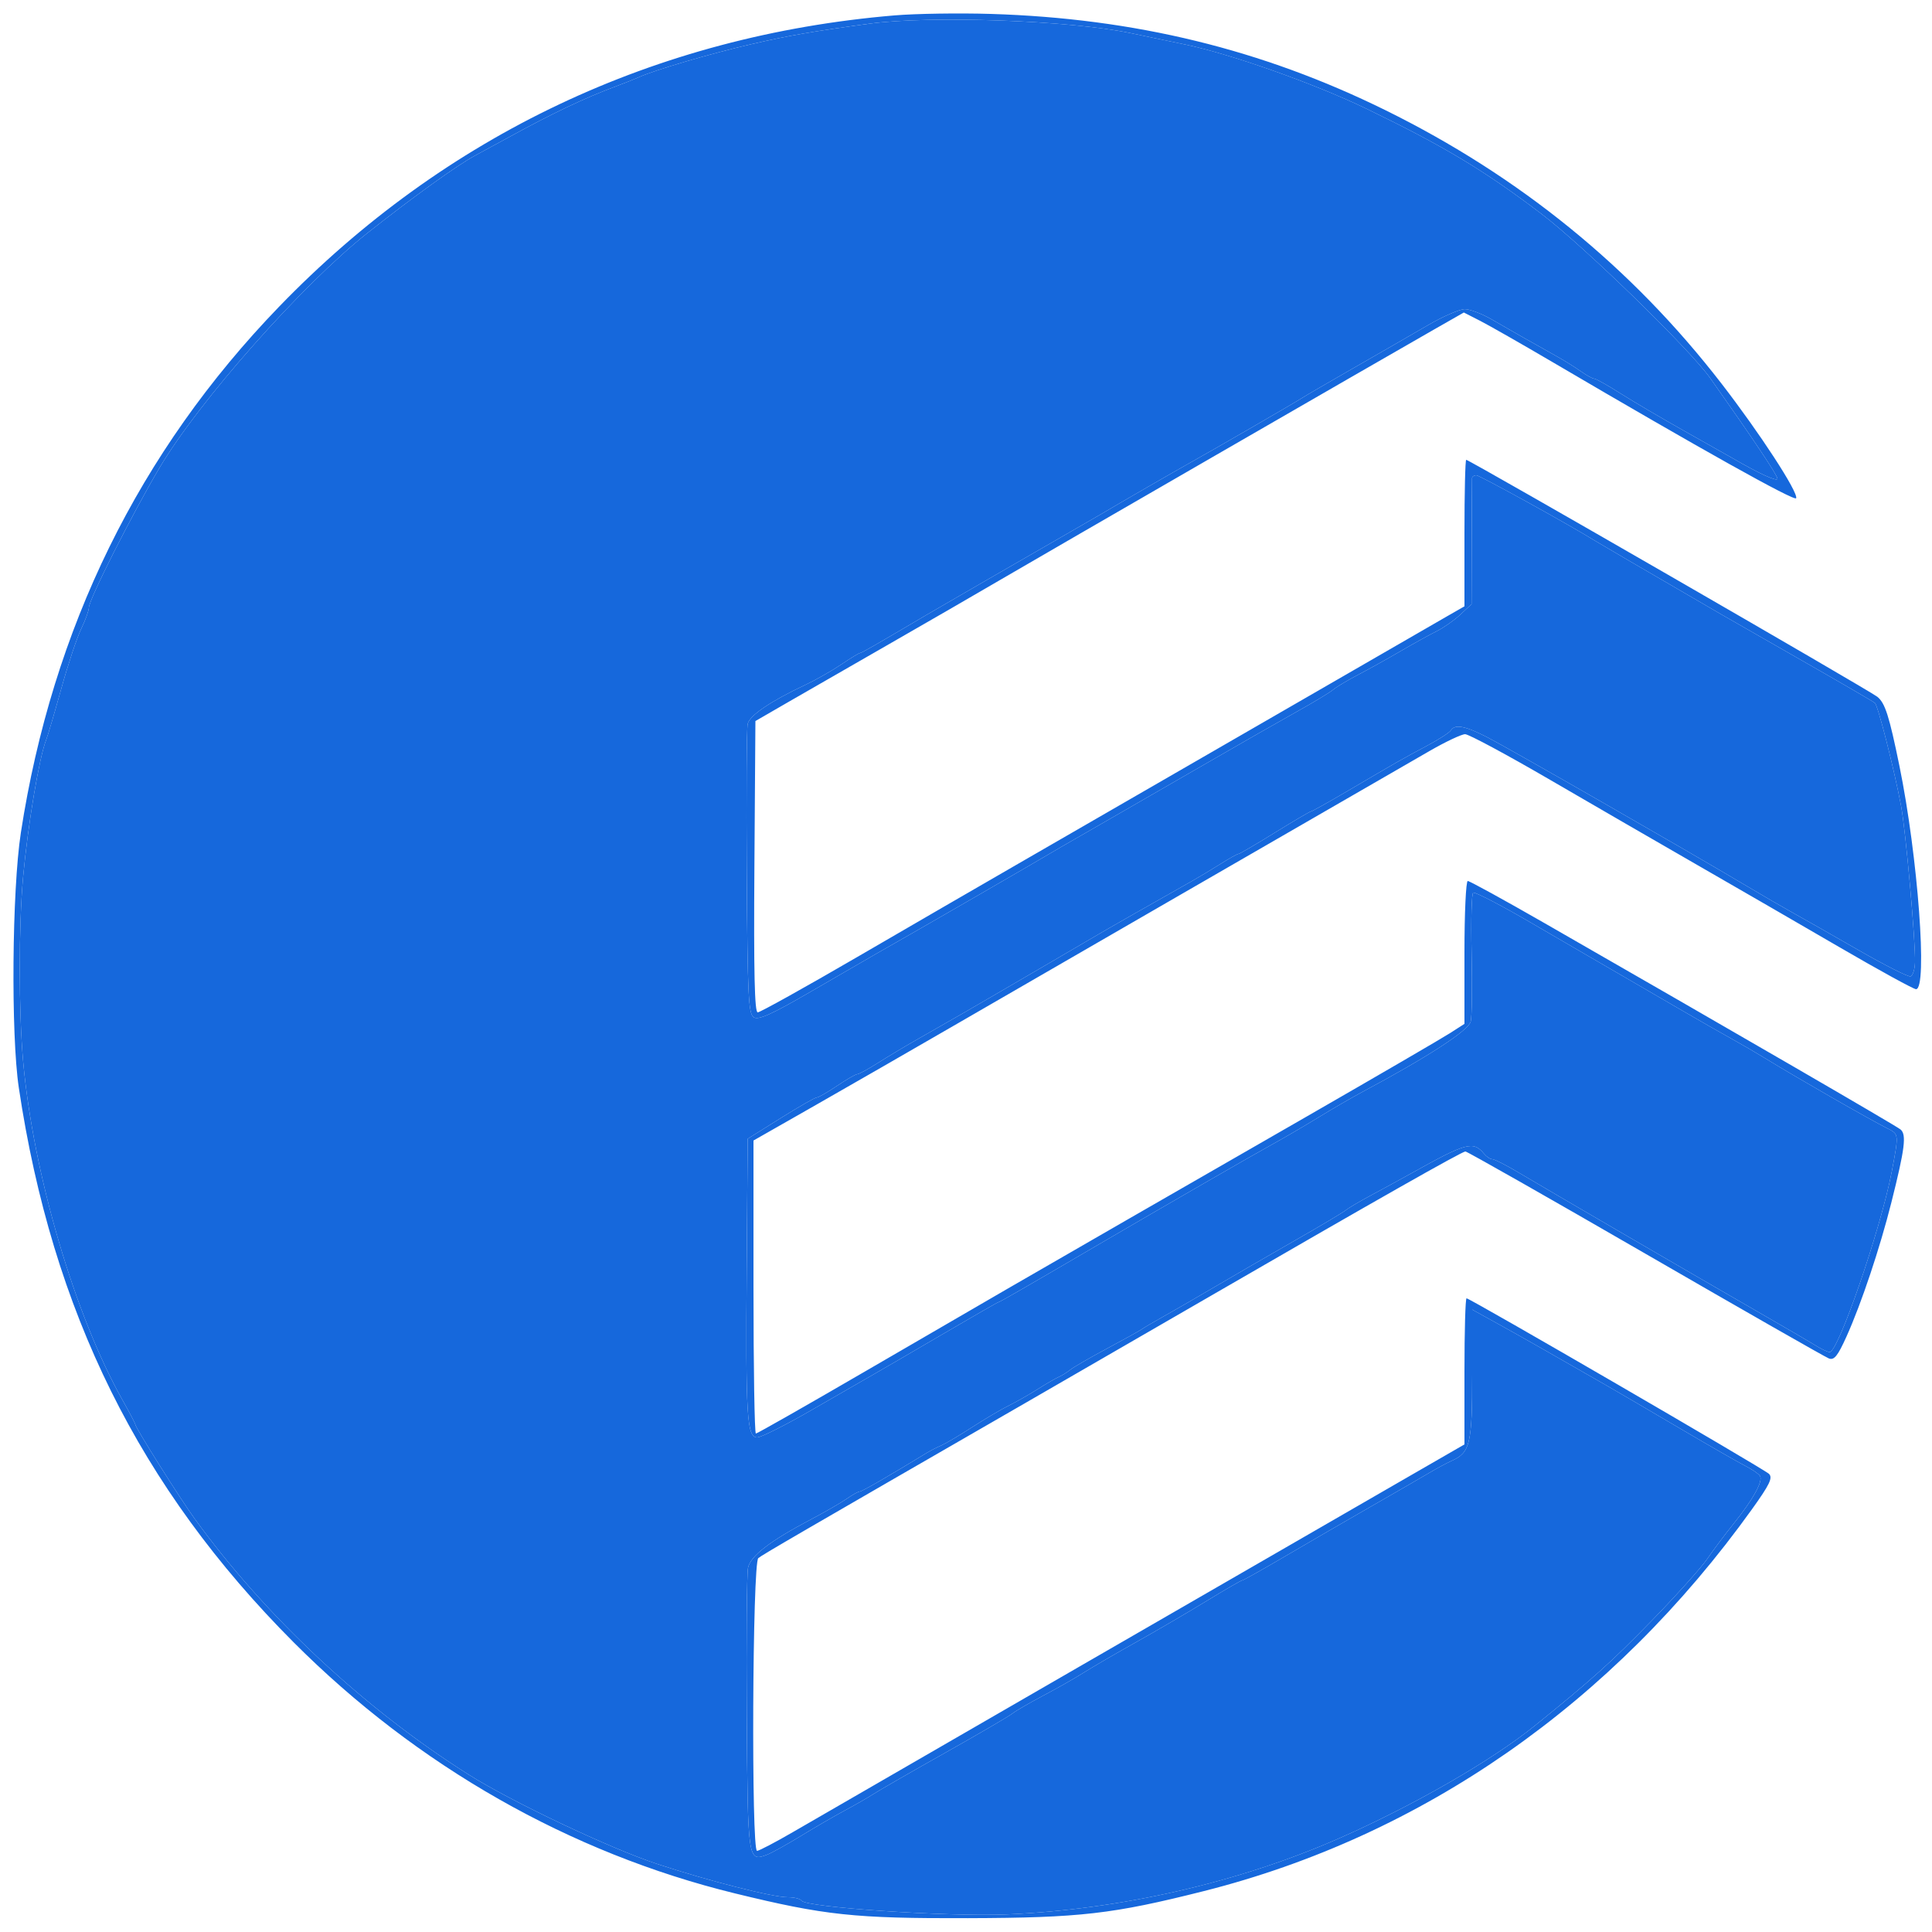
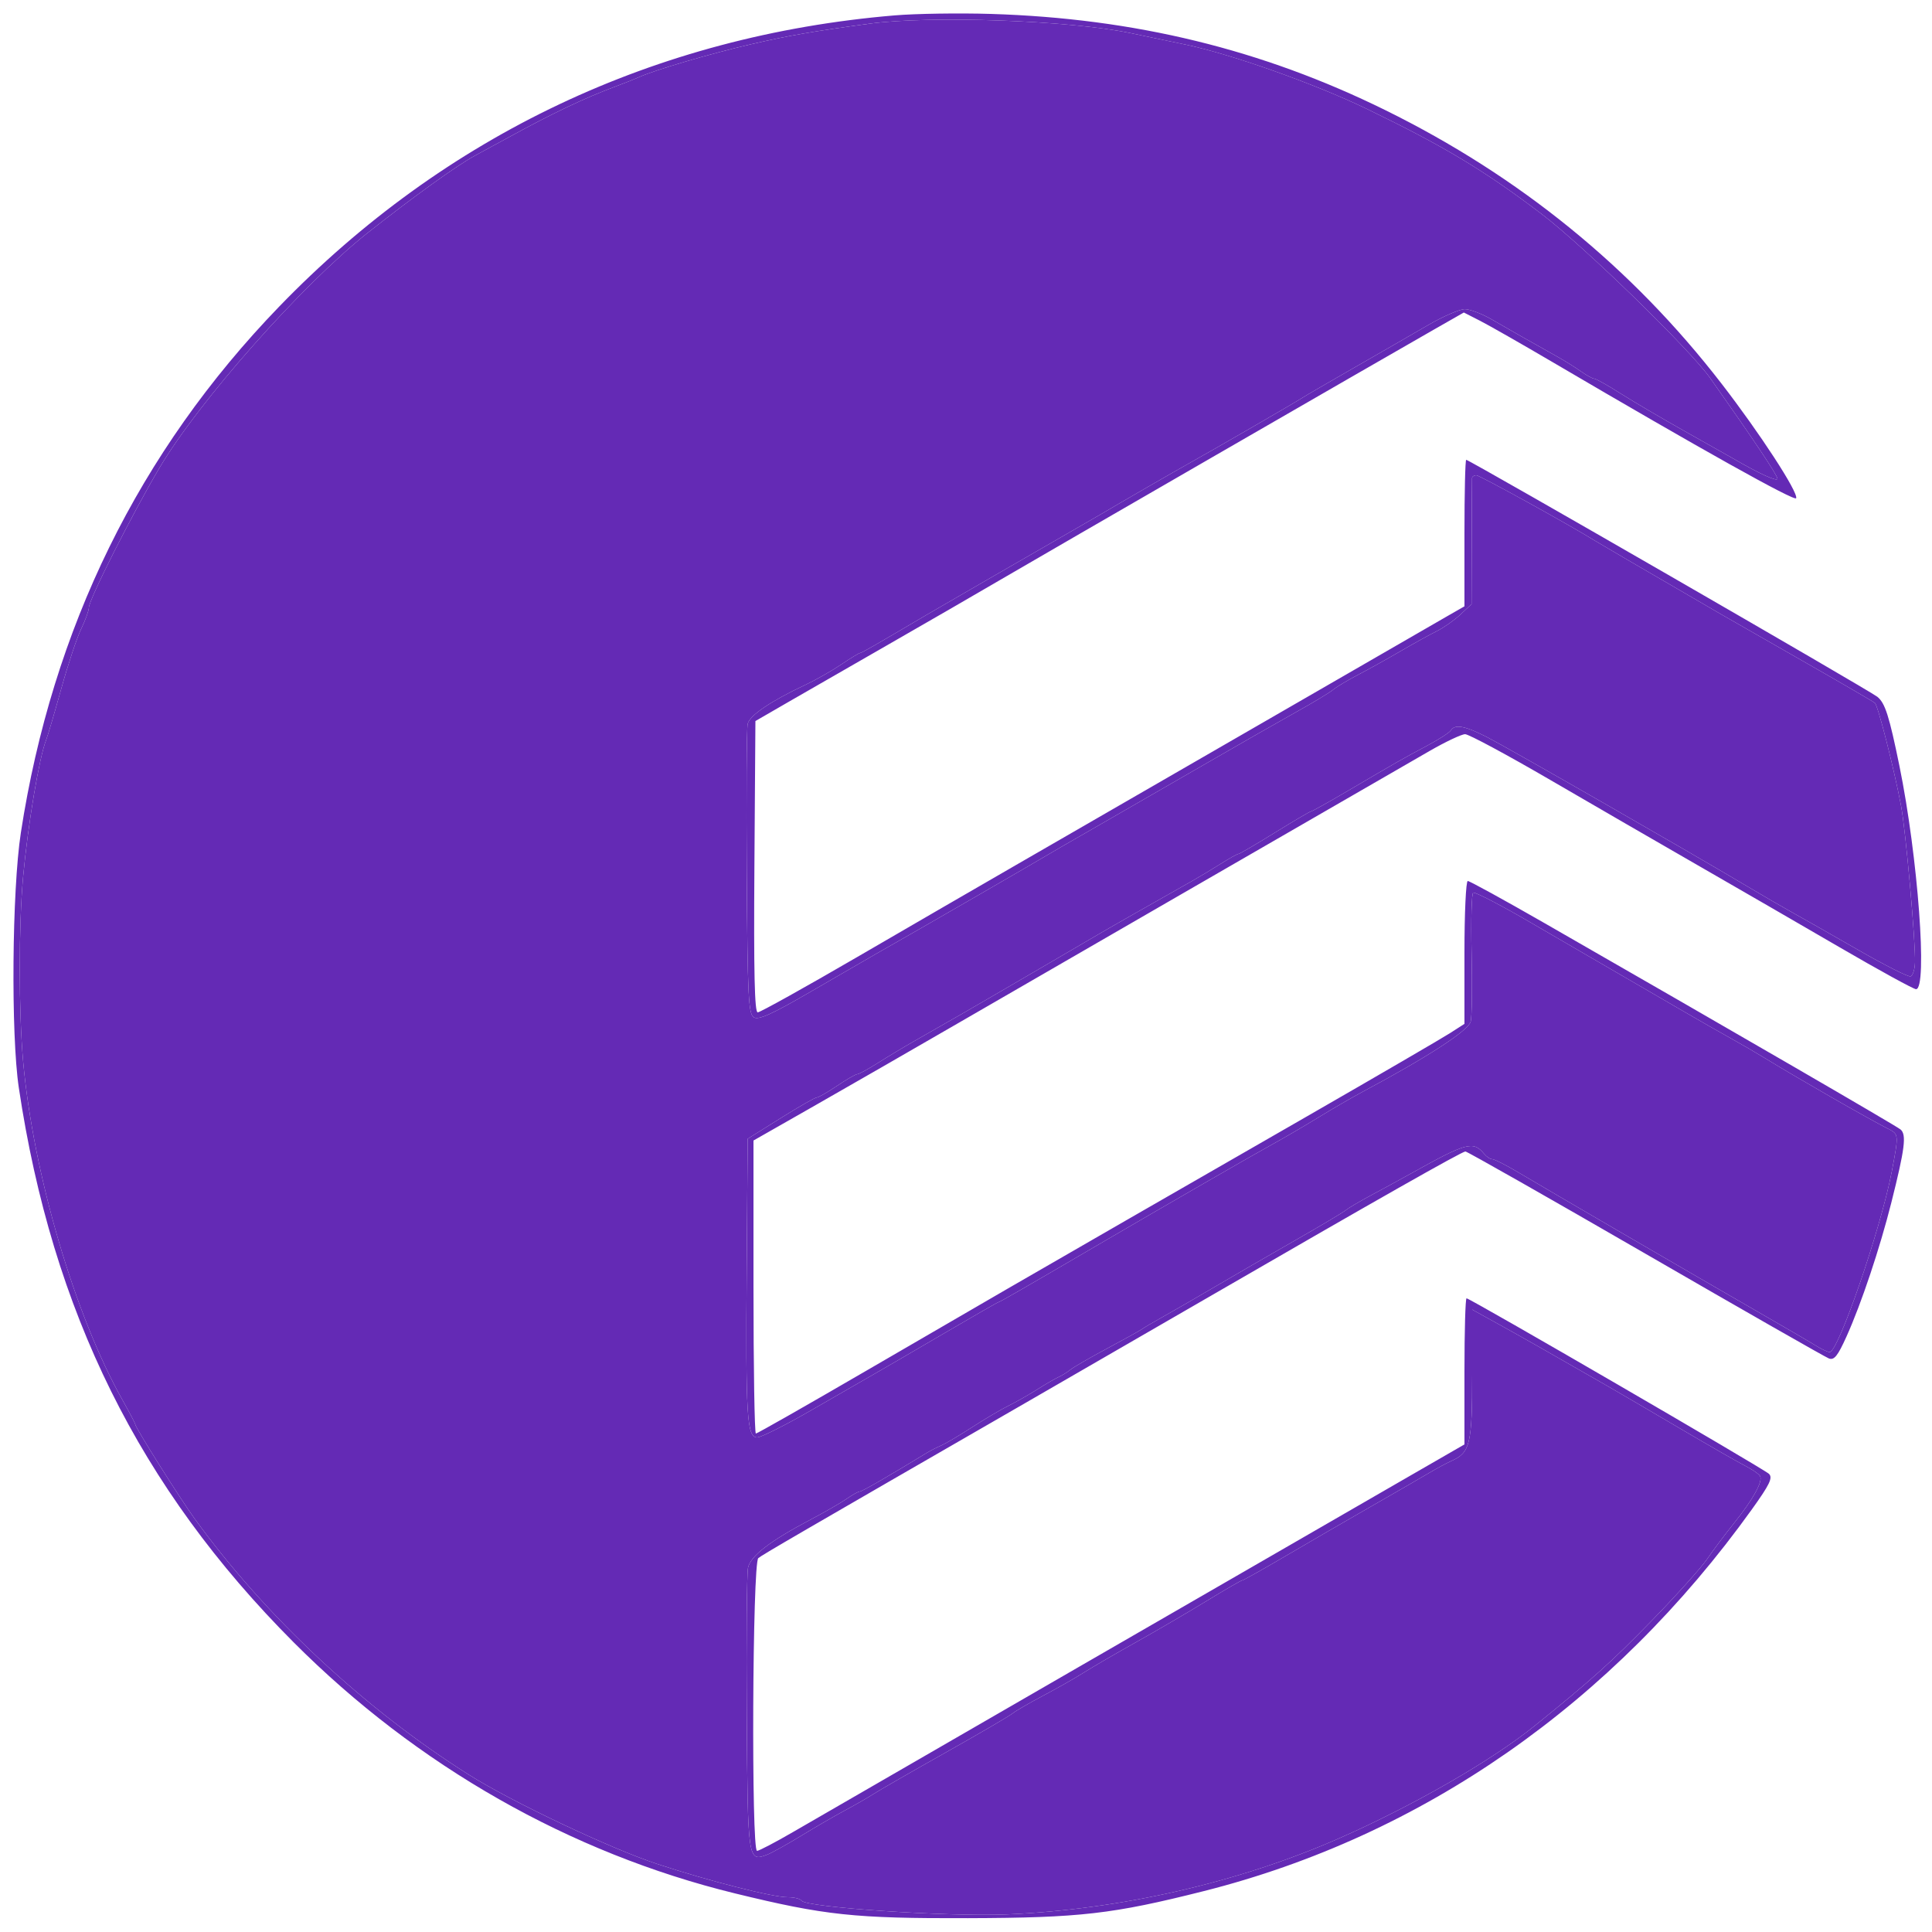
<svg xmlns="http://www.w3.org/2000/svg" width="500" height="500" viewBox="0 0 500 500" version="1.1">
-   <path d="M 231.469 3.988 C 169.639 9.197, 115.101 35.010, 72.250 79.347 C 35.966 116.889, 13.535 162.574, 5.398 215.500 C 3.103 230.434, 2.803 267.688, 4.868 281.500 C 13.534 339.465, 36.148 385.099, 75.996 425.033 C 107.909 457.015, 147.572 479.583, 190.173 489.999 C 213.456 495.691, 221.121 496.507, 250.500 496.420 C 279.487 496.335, 287.959 495.364, 311.500 489.427 C 368.104 475.154, 417.401 440.818, 453.415 390.581 C 458.021 384.155, 458.847 382.429, 457.796 381.423 C 456.404 380.092, 380.442 336, 379.540 336 C 379.243 336, 379 344.508, 379 354.907 L 379 373.814 364.250 382.313 C 339.603 396.514, 214.069 468.996, 205.171 474.163 C 200.590 476.823, 196.428 479, 195.921 479 C 194.400 479, 194.724 404.467, 196.250 403.238 C 197.409 402.303, 205.797 397.431, 265.500 363.011 C 277.600 356.035, 299.425 343.426, 314 334.990 C 355.799 310.796, 378.371 298, 379.247 298 C 379.691 298, 400.653 309.905, 425.829 324.455 C 451.005 339.006, 472.373 351.206, 473.314 351.567 C 474.676 352.090, 475.607 350.928, 477.887 345.862 C 481.725 337.333, 486.507 323.042, 489.484 311.201 C 492.998 297.224, 493.448 293.615, 491.846 292.297 C 490.630 291.298, 449.324 267.358, 399.607 238.838 C 389.216 232.877, 380.328 228, 379.857 228 C 379.386 228, 379 236.319, 379 246.486 L 379 264.972 375.250 267.382 C 373.188 268.708, 356.425 278.460, 338 289.053 C 319.575 299.646, 298.875 311.547, 292 315.500 C 270.001 328.148, 253.183 337.880, 224.370 354.639 C 208.898 363.637, 195.960 371, 195.620 371 C 195.279 371, 195 353.937, 195 333.083 L 195 295.166 210.750 286.194 C 219.412 281.259, 236.400 271.491, 248.500 264.486 C 266.798 253.893, 342.478 210.199, 370 194.337 C 374.125 191.960, 378.253 190.012, 379.173 190.007 C 380.094 190.003, 389.994 195.323, 401.173 201.828 C 412.353 208.333, 429.600 218.311, 439.500 224 C 449.400 229.690, 465.877 239.217, 476.115 245.172 C 486.354 251.128, 495.241 256, 495.865 256 C 498.912 256, 496.356 221.623, 491.570 198.218 C 488.917 185.249, 487.861 181.943, 485.854 180.328 C 483.748 178.633, 380.288 119, 379.453 119 C 379.204 119, 379 127.531, 379 137.958 L 379 156.916 374.750 159.350 C 372.413 160.688, 360.825 167.374, 349 174.207 C 325.514 187.778, 288.882 208.916, 263 223.831 C 253.925 229.060, 235.410 239.788, 221.856 247.670 C 208.302 255.551, 196.710 262, 196.094 262 C 195.285 262, 195.048 251.586, 195.238 224.303 L 195.500 186.606 204 181.693 C 208.675 178.991, 220.375 172.267, 230 166.751 C 239.625 161.236, 252.675 153.695, 259 149.994 C 270.840 143.066, 357.501 93.048, 371.170 85.252 L 378.840 80.878 383.052 83.026 C 385.368 84.208, 393.842 89.039, 401.882 93.761 C 440.045 116.177, 464.531 129.856, 464.846 128.937 C 465.383 127.366, 455.436 112.099, 445.500 99.243 C 422.318 69.248, 393.253 45.613, 358.500 28.495 C 326.587 12.776, 293.683 4.751, 256.441 3.603 C 248.223 3.350, 236.986 3.523, 231.469 3.988 M 225 6.132 C 210.350 8.109, 203.994 9.217, 194 11.537 C 183.743 13.917, 169.497 18.102, 165.500 19.910 C 164.400 20.407, 161.607 21.520, 159.293 22.382 C 151.257 25.376, 142.678 29.461, 131.500 35.616 C 129.300 36.828, 125.468 38.909, 122.984 40.240 C 118.387 42.705, 106.713 51.106, 95.018 60.367 C 78.165 73.711, 51.483 103.838, 41.318 121 C 34.179 133.052, 23 155.183, 23 157.264 C 23 158.012, 22.101 160.485, 21.002 162.760 C 19.903 165.035, 17.591 171.982, 15.865 178.198 C 14.139 184.414, 12.373 190.400, 11.941 191.500 C 10.123 196.129, 7.239 213.286, 5.974 227 C 4.827 239.432, 4.833 261.898, 5.987 274.694 C 8.615 303.841, 19.321 340.318, 31.712 362.346 C 33.520 365.561, 35 368.379, 35 368.607 C 35 369.415, 46.431 387.581, 50.348 393 C 68.597 418.241, 94.310 442.251, 121.363 459.312 C 132.487 466.328, 157.883 478.363, 170.031 482.376 C 183.305 486.760, 199.941 491, 203.872 491 C 205.528 491, 207.126 491.395, 207.425 491.879 C 208.504 493.625, 245.224 496.095, 260.500 495.449 C 289.887 494.207, 320.543 487.197, 346.500 475.783 C 365.701 467.339, 385.998 455.665, 397.200 446.620 C 411.878 434.769, 416.960 430.206, 427.276 419.619 C 433.753 412.971, 440.278 405.725, 441.776 403.516 C 443.274 401.307, 446.406 397.128, 448.735 394.230 C 453.745 387.994, 456.315 383.319, 455.477 381.964 C 455.145 381.426, 453.439 380.260, 451.687 379.372 C 449.934 378.484, 442.200 374.049, 434.500 369.515 C 426.800 364.980, 418.475 360.109, 416 358.690 C 400.172 349.612, 393.930 346.068, 387.856 342.710 L 381 338.919 381 355.737 C 381 373.715, 380.465 375.948, 375.649 378.076 C 374.467 378.598, 371.925 379.961, 370 381.106 C 368.075 382.250, 361.325 386.150, 355 389.772 C 348.675 393.394, 338.657 399.202, 332.738 402.679 C 326.818 406.155, 321.751 409, 321.477 409 C 321.203 409, 317.046 411.405, 312.239 414.345 C 307.433 417.284, 299.225 422.079, 294 425 C 288.775 427.920, 282.700 431.454, 280.500 432.852 C 278.300 434.250, 273.575 436.937, 270 438.822 C 266.425 440.707, 262.825 442.797, 262 443.466 C 261.175 444.135, 253.374 448.691, 244.664 453.591 C 235.955 458.491, 227.630 463.276, 226.164 464.223 C 224.699 465.171, 221.337 467.104, 218.692 468.519 C 216.048 469.934, 210.917 472.909, 207.289 475.129 C 203.662 477.349, 199.712 479.539, 198.513 479.995 C 193.554 481.880, 193.517 481.628, 193.259 443.787 C 193.126 424.379, 193.275 407.259, 193.590 405.742 C 194.226 402.678, 199.268 398.805, 209.953 393.174 C 213.554 391.277, 217.694 388.886, 219.154 387.862 C 220.614 386.838, 222.128 386, 222.518 386 C 223.096 386, 230.015 382.007, 240 375.911 C 240.825 375.407, 242.448 374.582, 243.607 374.077 C 244.765 373.572, 248.365 371.442, 251.607 369.345 C 254.848 367.247, 259.075 364.752, 261 363.801 C 262.925 362.850, 266.300 360.934, 268.500 359.543 C 270.700 358.152, 273.175 356.717, 274 356.355 C 274.825 355.992, 276.175 355.151, 277 354.484 C 277.825 353.818, 282.100 351.348, 286.500 348.996 C 290.900 346.644, 294.950 344.393, 295.500 343.994 C 296.050 343.594, 298.525 342.141, 301 340.763 C 303.475 339.386, 309.550 335.877, 314.500 332.965 C 319.450 330.054, 328.779 324.658, 335.231 320.974 C 341.683 317.291, 347.533 313.806, 348.231 313.231 C 348.929 312.656, 351.975 310.861, 355 309.243 C 358.025 307.624, 362.637 305.107, 365.250 303.650 C 379.580 295.656, 381.265 295.205, 384.090 298.608 C 384.725 299.374, 385.684 300, 386.222 300 C 386.759 300, 389.741 301.513, 392.849 303.361 C 400.990 308.204, 439.293 330.494, 454.315 339.132 C 461.364 343.184, 468.339 347.255, 469.815 348.177 C 471.292 349.099, 472.950 349.884, 473.500 349.921 C 475.708 350.068, 486.756 318.007, 489.575 303.271 C 491.414 293.658, 491.404 293.525, 488.750 292.186 C 483.796 289.688, 465.499 279.202, 457 273.991 C 454.525 272.474, 450.475 270.117, 448 268.755 C 445.525 267.392, 439.450 263.920, 434.500 261.038 C 429.550 258.157, 419.949 252.582, 413.165 248.650 C 406.380 244.717, 398.730 240.271, 396.165 238.769 C 389.005 234.578, 382.152 231, 381.283 230.999 C 380.852 230.999, 380.653 238.005, 380.841 246.568 C 381.029 255.132, 380.929 263.149, 380.619 264.383 C 380.037 266.701, 369.407 273.607, 352.692 282.527 C 350.048 283.938, 344.873 286.937, 341.192 289.191 C 337.512 291.445, 332.250 294.521, 329.500 296.027 C 324.641 298.686, 301.222 312.189, 284 322.261 C 265.069 333.332, 258.698 337, 258.403 337 C 258.232 337, 251.659 340.770, 243.796 345.377 C 235.933 349.984, 227.925 354.646, 226 355.736 C 224.075 356.827, 216.939 360.932, 210.143 364.860 C 203.347 368.787, 196.967 372, 195.965 372 C 193.294 372, 192.958 366.573, 193.248 328.107 L 193.500 294.714 202 289.393 C 206.675 286.466, 210.885 284.055, 211.355 284.036 C 211.825 284.016, 214.210 282.650, 216.655 281 C 219.100 279.350, 221.440 278, 221.854 278 C 222.269 278, 224.662 276.698, 227.171 275.107 C 229.680 273.515, 233.931 270.961, 236.617 269.430 C 247.696 263.117, 252.475 260.371, 256.509 258 C 258.848 256.625, 265.653 252.660, 271.631 249.188 C 277.609 245.716, 283.175 242.463, 284 241.959 C 285.335 241.143, 300.193 232.680, 308.685 227.900 C 310.436 226.914, 313.690 224.958, 315.915 223.554 C 318.140 222.149, 320.199 221, 320.491 221 C 320.783 221, 325.023 218.525, 329.913 215.500 C 334.803 212.475, 339.016 210, 339.274 210 C 339.533 210, 343.765 207.637, 348.678 204.750 C 361.729 197.081, 362.943 196.389, 369.177 193.069 C 372.300 191.405, 375.139 189.585, 375.486 189.022 C 376.527 187.339, 379.194 187.850, 385 190.846 C 390.606 193.738, 436.990 220.336, 451.500 228.978 C 455.900 231.599, 461.525 234.862, 464 236.231 C 466.475 237.600, 474.105 241.939, 480.955 245.875 C 487.806 249.810, 493.881 252.873, 494.455 252.682 C 495.030 252.490, 495.545 250.881, 495.600 249.105 C 495.766 243.756, 493.199 214.927, 491.985 208.500 C 490.176 198.920, 486.034 182.624, 485.233 181.936 C 484.830 181.589, 476.400 176.683, 466.500 171.034 C 456.600 165.384, 447.150 159.977, 445.500 159.019 C 423.092 146.002, 414.248 140.845, 413 140.071 C 406.161 135.827, 382.924 123, 382.075 123 C 381.484 123, 380.982 123.338, 380.959 123.750 C 380.937 124.162, 380.898 131.668, 380.874 140.428 L 380.830 156.356 377.948 159.049 C 376.363 160.529, 373.589 162.473, 371.783 163.367 C 369.977 164.261, 365.800 166.570, 362.500 168.498 C 359.200 170.427, 354.250 173.179, 351.500 174.616 C 348.750 176.053, 345.825 177.804, 345 178.508 C 344.175 179.212, 339.900 181.792, 335.500 184.242 C 331.100 186.691, 320.300 192.862, 311.500 197.954 C 302.700 203.047, 291.225 209.660, 286 212.650 C 280.775 215.640, 275.825 218.487, 275 218.976 C 267.162 223.623, 237.757 240.606, 226.500 246.987 C 224.850 247.922, 217.464 252.197, 210.087 256.486 C 199.759 262.491, 196.309 264.054, 195.087 263.283 C 193.693 262.404, 193.470 257.865, 193.254 225.891 C 193.119 205.876, 193.229 188.532, 193.498 187.348 C 193.998 185.158, 199.473 181.446, 208.367 177.269 C 211.044 176.012, 215.230 173.637, 217.668 171.992 C 220.106 170.346, 222.310 169, 222.567 169 C 222.962 169, 225.916 167.307, 240 159.006 C 242.737 157.393, 266.365 143.749, 275 138.796 C 279.675 136.114, 284.175 133.518, 285 133.027 C 289.514 130.341, 304.119 121.913, 308 119.755 C 313.999 116.419, 335.108 104.205, 337 102.975 C 337.825 102.438, 343.900 98.908, 350.500 95.129 C 357.100 91.350, 365.695 86.401, 369.600 84.129 C 373.505 81.858, 377.780 80.005, 379.100 80.012 C 380.420 80.019, 383.525 81.199, 386 82.634 C 390.675 85.345, 396.985 88.926, 403 92.282 C 404.925 93.356, 407.694 95.081, 409.154 96.117 C 410.614 97.153, 412.158 98, 412.585 98 C 413.011 98, 416.092 99.732, 419.430 101.850 C 422.769 103.967, 430.225 108.351, 436 111.591 C 441.775 114.832, 447.281 117.937, 448.235 118.491 C 455.276 122.584, 460 124.747, 460 123.878 C 460 122.998, 453.734 113.628, 442.594 97.848 C 437.321 90.380, 409.695 63.506, 398.810 55.256 C 383.928 43.977, 373.588 37.774, 353.500 28.074 C 340.321 21.709, 318.704 14.040, 307 11.577 C 302.875 10.708, 296.350 9.344, 292.500 8.545 C 276.728 5.273, 240.868 3.991, 225 6.132" stroke="none" fill="#1668dc" fill-rule="evenodd" />
-   <path d="M 225 6.132 C 210.350 8.109, 203.994 9.217, 194 11.537 C 183.743 13.917, 169.497 18.102, 165.500 19.910 C 164.400 20.407, 161.607 21.520, 159.293 22.382 C 151.257 25.376, 142.678 29.461, 131.500 35.616 C 129.300 36.828, 125.468 38.909, 122.984 40.240 C 118.387 42.705, 106.713 51.106, 95.018 60.367 C 78.165 73.711, 51.483 103.838, 41.318 121 C 34.179 133.052, 23 155.183, 23 157.264 C 23 158.012, 22.101 160.485, 21.002 162.760 C 19.903 165.035, 17.591 171.982, 15.865 178.198 C 14.139 184.414, 12.373 190.400, 11.941 191.500 C 10.123 196.129, 7.239 213.286, 5.974 227 C 4.827 239.432, 4.833 261.898, 5.987 274.694 C 8.615 303.841, 19.321 340.318, 31.712 362.346 C 33.520 365.561, 35 368.379, 35 368.607 C 35 369.415, 46.431 387.581, 50.348 393 C 68.597 418.241, 94.310 442.251, 121.363 459.312 C 132.487 466.328, 157.883 478.363, 170.031 482.376 C 183.305 486.760, 199.941 491, 203.872 491 C 205.528 491, 207.126 491.395, 207.425 491.879 C 208.504 493.625, 245.224 496.095, 260.500 495.449 C 289.887 494.207, 320.543 487.197, 346.500 475.783 C 365.701 467.339, 385.998 455.665, 397.200 446.620 C 411.878 434.769, 416.960 430.206, 427.276 419.619 C 433.753 412.971, 440.278 405.725, 441.776 403.516 C 443.274 401.307, 446.406 397.128, 448.735 394.230 C 453.745 387.994, 456.315 383.319, 455.477 381.964 C 455.145 381.426, 453.439 380.260, 451.687 379.372 C 449.934 378.484, 442.200 374.049, 434.500 369.515 C 426.800 364.980, 418.475 360.109, 416 358.690 C 400.172 349.612, 393.930 346.068, 387.856 342.710 L 381 338.919 381 355.737 C 381 373.715, 380.465 375.948, 375.649 378.076 C 374.467 378.598, 371.925 379.961, 370 381.106 C 368.075 382.250, 361.325 386.150, 355 389.772 C 348.675 393.394, 338.657 399.202, 332.738 402.679 C 326.818 406.155, 321.751 409, 321.477 409 C 321.203 409, 317.046 411.405, 312.239 414.345 C 307.433 417.284, 299.225 422.079, 294 425 C 288.775 427.920, 282.700 431.454, 280.500 432.852 C 278.300 434.250, 273.575 436.937, 270 438.822 C 266.425 440.707, 262.825 442.797, 262 443.466 C 261.175 444.135, 253.374 448.691, 244.664 453.591 C 235.955 458.491, 227.630 463.276, 226.164 464.223 C 224.699 465.171, 221.337 467.104, 218.692 468.519 C 216.048 469.934, 210.917 472.909, 207.289 475.129 C 203.662 477.349, 199.712 479.539, 198.513 479.995 C 193.554 481.880, 193.517 481.628, 193.259 443.787 C 193.126 424.379, 193.275 407.259, 193.590 405.742 C 194.226 402.678, 199.268 398.805, 209.953 393.174 C 213.554 391.277, 217.694 388.886, 219.154 387.862 C 220.614 386.838, 222.128 386, 222.518 386 C 223.096 386, 230.015 382.007, 240 375.911 C 240.825 375.407, 242.448 374.582, 243.607 374.077 C 244.765 373.572, 248.365 371.442, 251.607 369.345 C 254.848 367.247, 259.075 364.752, 261 363.801 C 262.925 362.850, 266.300 360.934, 268.500 359.543 C 270.700 358.152, 273.175 356.717, 274 356.355 C 274.825 355.992, 276.175 355.151, 277 354.484 C 277.825 353.818, 282.100 351.348, 286.500 348.996 C 290.900 346.644, 294.950 344.393, 295.500 343.994 C 296.050 343.594, 298.525 342.141, 301 340.763 C 303.475 339.386, 309.550 335.877, 314.500 332.965 C 319.450 330.054, 328.779 324.658, 335.231 320.974 C 341.683 317.291, 347.533 313.806, 348.231 313.231 C 348.929 312.656, 351.975 310.861, 355 309.243 C 358.025 307.624, 362.637 305.107, 365.250 303.650 C 379.580 295.656, 381.265 295.205, 384.090 298.608 C 384.725 299.374, 385.684 300, 386.222 300 C 386.759 300, 389.741 301.513, 392.849 303.361 C 400.990 308.204, 439.293 330.494, 454.315 339.132 C 461.364 343.184, 468.339 347.255, 469.815 348.177 C 471.292 349.099, 472.950 349.884, 473.500 349.921 C 475.708 350.068, 486.756 318.007, 489.575 303.271 C 491.414 293.658, 491.404 293.525, 488.750 292.186 C 483.796 289.688, 465.499 279.202, 457 273.991 C 454.525 272.474, 450.475 270.117, 448 268.755 C 445.525 267.392, 439.450 263.920, 434.500 261.038 C 429.550 258.157, 419.949 252.582, 413.165 248.650 C 406.380 244.717, 398.730 240.271, 396.165 238.769 C 389.005 234.578, 382.152 231, 381.283 230.999 C 380.852 230.999, 380.653 238.005, 380.841 246.568 C 381.029 255.132, 380.929 263.149, 380.619 264.383 C 380.037 266.701, 369.407 273.607, 352.692 282.527 C 350.048 283.938, 344.873 286.937, 341.192 289.191 C 337.512 291.445, 332.250 294.521, 329.500 296.027 C 324.641 298.686, 301.222 312.189, 284 322.261 C 265.069 333.332, 258.698 337, 258.403 337 C 258.232 337, 251.659 340.770, 243.796 345.377 C 235.933 349.984, 227.925 354.646, 226 355.736 C 224.075 356.827, 216.939 360.932, 210.143 364.860 C 203.347 368.787, 196.967 372, 195.965 372 C 193.294 372, 192.958 366.573, 193.248 328.107 L 193.500 294.714 202 289.393 C 206.675 286.466, 210.885 284.055, 211.355 284.036 C 211.825 284.016, 214.210 282.650, 216.655 281 C 219.100 279.350, 221.440 278, 221.854 278 C 222.269 278, 224.662 276.698, 227.171 275.107 C 229.680 273.515, 233.931 270.961, 236.617 269.430 C 247.696 263.117, 252.475 260.371, 256.509 258 C 258.848 256.625, 265.653 252.660, 271.631 249.188 C 277.609 245.716, 283.175 242.463, 284 241.959 C 285.335 241.143, 300.193 232.680, 308.685 227.900 C 310.436 226.914, 313.690 224.958, 315.915 223.554 C 318.140 222.149, 320.199 221, 320.491 221 C 320.783 221, 325.023 218.525, 329.913 215.500 C 334.803 212.475, 339.016 210, 339.274 210 C 339.533 210, 343.765 207.637, 348.678 204.750 C 361.729 197.081, 362.943 196.389, 369.177 193.069 C 372.300 191.405, 375.139 189.585, 375.486 189.022 C 376.527 187.339, 379.194 187.850, 385 190.846 C 390.606 193.738, 436.990 220.336, 451.500 228.978 C 455.900 231.599, 461.525 234.862, 464 236.231 C 466.475 237.600, 474.105 241.939, 480.955 245.875 C 487.806 249.810, 493.881 252.873, 494.455 252.682 C 495.030 252.490, 495.545 250.881, 495.600 249.105 C 495.766 243.756, 493.199 214.927, 491.985 208.500 C 490.176 198.920, 486.034 182.624, 485.233 181.936 C 484.830 181.589, 476.400 176.683, 466.500 171.034 C 456.600 165.384, 447.150 159.977, 445.500 159.019 C 423.092 146.002, 414.248 140.845, 413 140.071 C 406.161 135.827, 382.924 123, 382.075 123 C 381.484 123, 380.982 123.338, 380.959 123.750 C 380.937 124.162, 380.898 131.668, 380.874 140.428 L 380.830 156.356 377.948 159.049 C 376.363 160.529, 373.589 162.473, 371.783 163.367 C 369.977 164.261, 365.800 166.570, 362.500 168.498 C 359.200 170.427, 354.250 173.179, 351.500 174.616 C 348.750 176.053, 345.825 177.804, 345 178.508 C 344.175 179.212, 339.900 181.792, 335.500 184.242 C 331.100 186.691, 320.300 192.862, 311.500 197.954 C 302.700 203.047, 291.225 209.660, 286 212.650 C 280.775 215.640, 275.825 218.487, 275 218.976 C 267.162 223.623, 237.757 240.606, 226.500 246.987 C 224.850 247.922, 217.464 252.197, 210.087 256.486 C 199.759 262.491, 196.309 264.054, 195.087 263.283 C 193.693 262.404, 193.470 257.865, 193.254 225.891 C 193.119 205.876, 193.229 188.532, 193.498 187.348 C 193.998 185.158, 199.473 181.446, 208.367 177.269 C 211.044 176.012, 215.230 173.637, 217.668 171.992 C 220.106 170.346, 222.310 169, 222.567 169 C 222.962 169, 225.916 167.307, 240 159.006 C 242.737 157.393, 266.365 143.749, 275 138.796 C 279.675 136.114, 284.175 133.518, 285 133.027 C 289.514 130.341, 304.119 121.913, 308 119.755 C 313.999 116.419, 335.108 104.205, 337 102.975 C 337.825 102.438, 343.900 98.908, 350.500 95.129 C 357.100 91.350, 365.695 86.401, 369.600 84.129 C 373.505 81.858, 377.780 80.005, 379.100 80.012 C 380.420 80.019, 383.525 81.199, 386 82.634 C 390.675 85.345, 396.985 88.926, 403 92.282 C 404.925 93.356, 407.694 95.081, 409.154 96.117 C 410.614 97.153, 412.158 98, 412.585 98 C 413.011 98, 416.092 99.732, 419.430 101.850 C 422.769 103.967, 430.225 108.351, 436 111.591 C 441.775 114.832, 447.281 117.937, 448.235 118.491 C 455.276 122.584, 460 124.747, 460 123.878 C 460 122.998, 453.734 113.628, 442.594 97.848 C 437.321 90.380, 409.695 63.506, 398.810 55.256 C 383.928 43.977, 373.588 37.774, 353.500 28.074 C 340.321 21.709, 318.704 14.040, 307 11.577 C 302.875 10.708, 296.350 9.344, 292.500 8.545 C 276.728 5.273, 240.868 3.991, 225 6.132" stroke="none" fill="#1668dc" fill-rule="evenodd" />
+   <path d="M 231.469 3.988 C 169.639 9.197, 115.101 35.010, 72.250 79.347 C 35.966 116.889, 13.535 162.574, 5.398 215.500 C 3.103 230.434, 2.803 267.688, 4.868 281.500 C 13.534 339.465, 36.148 385.099, 75.996 425.033 C 107.909 457.015, 147.572 479.583, 190.173 489.999 C 213.456 495.691, 221.121 496.507, 250.500 496.420 C 279.487 496.335, 287.959 495.364, 311.500 489.427 C 368.104 475.154, 417.401 440.818, 453.415 390.581 C 458.021 384.155, 458.847 382.429, 457.796 381.423 C 456.404 380.092, 380.442 336, 379.540 336 C 379.243 336, 379 344.508, 379 354.907 L 379 373.814 364.250 382.313 C 339.603 396.514, 214.069 468.996, 205.171 474.163 C 200.590 476.823, 196.428 479, 195.921 479 C 194.400 479, 194.724 404.467, 196.250 403.238 C 197.409 402.303, 205.797 397.431, 265.500 363.011 C 277.600 356.035, 299.425 343.426, 314 334.990 C 355.799 310.796, 378.371 298, 379.247 298 C 379.691 298, 400.653 309.905, 425.829 324.455 C 451.005 339.006, 472.373 351.206, 473.314 351.567 C 474.676 352.090, 475.607 350.928, 477.887 345.862 C 481.725 337.333, 486.507 323.042, 489.484 311.201 C 492.998 297.224, 493.448 293.615, 491.846 292.297 C 490.630 291.298, 449.324 267.358, 399.607 238.838 C 389.216 232.877, 380.328 228, 379.857 228 C 379.386 228, 379 236.319, 379 246.486 L 379 264.972 375.250 267.382 C 373.188 268.708, 356.425 278.460, 338 289.053 C 319.575 299.646, 298.875 311.547, 292 315.500 C 270.001 328.148, 253.183 337.880, 224.370 354.639 C 208.898 363.637, 195.960 371, 195.620 371 C 195.279 371, 195 353.937, 195 333.083 L 195 295.166 210.750 286.194 C 219.412 281.259, 236.400 271.491, 248.500 264.486 C 266.798 253.893, 342.478 210.199, 370 194.337 C 374.125 191.960, 378.253 190.012, 379.173 190.007 C 380.094 190.003, 389.994 195.323, 401.173 201.828 C 412.353 208.333, 429.600 218.311, 439.500 224 C 449.400 229.690, 465.877 239.217, 476.115 245.172 C 486.354 251.128, 495.241 256, 495.865 256 C 498.912 256, 496.356 221.623, 491.570 198.218 C 488.917 185.249, 487.861 181.943, 485.854 180.328 C 483.748 178.633, 380.288 119, 379.453 119 C 379.204 119, 379 127.531, 379 137.958 L 379 156.916 374.750 159.350 C 372.413 160.688, 360.825 167.374, 349 174.207 C 325.514 187.778, 288.882 208.916, 263 223.831 C 253.925 229.060, 235.410 239.788, 221.856 247.670 C 208.302 255.551, 196.710 262, 196.094 262 C 195.285 262, 195.048 251.586, 195.238 224.303 L 195.500 186.606 204 181.693 C 208.675 178.991, 220.375 172.267, 230 166.751 C 239.625 161.236, 252.675 153.695, 259 149.994 C 270.840 143.066, 357.501 93.048, 371.170 85.252 L 378.840 80.878 383.052 83.026 C 385.368 84.208, 393.842 89.039, 401.882 93.761 C 440.045 116.177, 464.531 129.856, 464.846 128.937 C 465.383 127.366, 455.436 112.099, 445.500 99.243 C 422.318 69.248, 393.253 45.613, 358.500 28.495 C 326.587 12.776, 293.683 4.751, 256.441 3.603 C 248.223 3.350, 236.986 3.523, 231.469 3.988 M 225 6.132 C 210.350 8.109, 203.994 9.217, 194 11.537 C 183.743 13.917, 169.497 18.102, 165.500 19.910 C 164.400 20.407, 161.607 21.520, 159.293 22.382 C 151.257 25.376, 142.678 29.461, 131.500 35.616 C 129.300 36.828, 125.468 38.909, 122.984 40.240 C 118.387 42.705, 106.713 51.106, 95.018 60.367 C 78.165 73.711, 51.483 103.838, 41.318 121 C 34.179 133.052, 23 155.183, 23 157.264 C 23 158.012, 22.101 160.485, 21.002 162.760 C 19.903 165.035, 17.591 171.982, 15.865 178.198 C 14.139 184.414, 12.373 190.400, 11.941 191.500 C 10.123 196.129, 7.239 213.286, 5.974 227 C 4.827 239.432, 4.833 261.898, 5.987 274.694 C 8.615 303.841, 19.321 340.318, 31.712 362.346 C 33.520 365.561, 35 368.379, 35 368.607 C 35 369.415, 46.431 387.581, 50.348 393 C 68.597 418.241, 94.310 442.251, 121.363 459.312 C 132.487 466.328, 157.883 478.363, 170.031 482.376 C 183.305 486.760, 199.941 491, 203.872 491 C 205.528 491, 207.126 491.395, 207.425 491.879 C 208.504 493.625, 245.224 496.095, 260.500 495.449 C 289.887 494.207, 320.543 487.197, 346.500 475.783 C 365.701 467.339, 385.998 455.665, 397.200 446.620 C 411.878 434.769, 416.960 430.206, 427.276 419.619 C 433.753 412.971, 440.278 405.725, 441.776 403.516 C 443.274 401.307, 446.406 397.128, 448.735 394.230 C 453.745 387.994, 456.315 383.319, 455.477 381.964 C 455.145 381.426, 453.439 380.260, 451.687 379.372 C 449.934 378.484, 442.200 374.049, 434.500 369.515 C 426.800 364.980, 418.475 360.109, 416 358.690 C 400.172 349.612, 393.930 346.068, 387.856 342.710 L 381 338.919 381 355.737 C 381 373.715, 380.465 375.948, 375.649 378.076 C 374.467 378.598, 371.925 379.961, 370 381.106 C 368.075 382.250, 361.325 386.150, 355 389.772 C 348.675 393.394, 338.657 399.202, 332.738 402.679 C 326.818 406.155, 321.751 409, 321.477 409 C 321.203 409, 317.046 411.405, 312.239 414.345 C 307.433 417.284, 299.225 422.079, 294 425 C 288.775 427.920, 282.700 431.454, 280.500 432.852 C 278.300 434.250, 273.575 436.937, 270 438.822 C 266.425 440.707, 262.825 442.797, 262 443.466 C 261.175 444.135, 253.374 448.691, 244.664 453.591 C 235.955 458.491, 227.630 463.276, 226.164 464.223 C 224.699 465.171, 221.337 467.104, 218.692 468.519 C 216.048 469.934, 210.917 472.909, 207.289 475.129 C 203.662 477.349, 199.712 479.539, 198.513 479.995 C 193.554 481.880, 193.517 481.628, 193.259 443.787 C 193.126 424.379, 193.275 407.259, 193.590 405.742 C 194.226 402.678, 199.268 398.805, 209.953 393.174 C 213.554 391.277, 217.694 388.886, 219.154 387.862 C 220.614 386.838, 222.128 386, 222.518 386 C 223.096 386, 230.015 382.007, 240 375.911 C 240.825 375.407, 242.448 374.582, 243.607 374.077 C 244.765 373.572, 248.365 371.442, 251.607 369.345 C 254.848 367.247, 259.075 364.752, 261 363.801 C 262.925 362.850, 266.300 360.934, 268.500 359.543 C 270.700 358.152, 273.175 356.717, 274 356.355 C 274.825 355.992, 276.175 355.151, 277 354.484 C 277.825 353.818, 282.100 351.348, 286.500 348.996 C 290.900 346.644, 294.950 344.393, 295.500 343.994 C 296.050 343.594, 298.525 342.141, 301 340.763 C 303.475 339.386, 309.550 335.877, 314.500 332.965 C 319.450 330.054, 328.779 324.658, 335.231 320.974 C 341.683 317.291, 347.533 313.806, 348.231 313.231 C 348.929 312.656, 351.975 310.861, 355 309.243 C 358.025 307.624, 362.637 305.107, 365.250 303.650 C 379.580 295.656, 381.265 295.205, 384.090 298.608 C 384.725 299.374, 385.684 300, 386.222 300 C 386.759 300, 389.741 301.513, 392.849 303.361 C 400.990 308.204, 439.293 330.494, 454.315 339.132 C 461.364 343.184, 468.339 347.255, 469.815 348.177 C 471.292 349.099, 472.950 349.884, 473.500 349.921 C 475.708 350.068, 486.756 318.007, 489.575 303.271 C 491.414 293.658, 491.404 293.525, 488.750 292.186 C 483.796 289.688, 465.499 279.202, 457 273.991 C 454.525 272.474, 450.475 270.117, 448 268.755 C 445.525 267.392, 439.450 263.920, 434.500 261.038 C 429.550 258.157, 419.949 252.582, 413.165 248.650 C 406.380 244.717, 398.730 240.271, 396.165 238.769 C 389.005 234.578, 382.152 231, 381.283 230.999 C 380.852 230.999, 380.653 238.005, 380.841 246.568 C 381.029 255.132, 380.929 263.149, 380.619 264.383 C 380.037 266.701, 369.407 273.607, 352.692 282.527 C 350.048 283.938, 344.873 286.937, 341.192 289.191 C 337.512 291.445, 332.250 294.521, 329.500 296.027 C 324.641 298.686, 301.222 312.189, 284 322.261 C 265.069 333.332, 258.698 337, 258.403 337 C 258.232 337, 251.659 340.770, 243.796 345.377 C 235.933 349.984, 227.925 354.646, 226 355.736 C 224.075 356.827, 216.939 360.932, 210.143 364.860 C 203.347 368.787, 196.967 372, 195.965 372 C 193.294 372, 192.958 366.573, 193.248 328.107 L 193.500 294.714 202 289.393 C 206.675 286.466, 210.885 284.055, 211.355 284.036 C 211.825 284.016, 214.210 282.650, 216.655 281 C 219.100 279.350, 221.440 278, 221.854 278 C 222.269 278, 224.662 276.698, 227.171 275.107 C 229.680 273.515, 233.931 270.961, 236.617 269.430 C 247.696 263.117, 252.475 260.371, 256.509 258 C 258.848 256.625, 265.653 252.660, 271.631 249.188 C 277.609 245.716, 283.175 242.463, 284 241.959 C 285.335 241.143, 300.193 232.680, 308.685 227.900 C 310.436 226.914, 313.690 224.958, 315.915 223.554 C 318.140 222.149, 320.199 221, 320.491 221 C 320.783 221, 325.023 218.525, 329.913 215.500 C 334.803 212.475, 339.016 210, 339.274 210 C 339.533 210, 343.765 207.637, 348.678 204.750 C 361.729 197.081, 362.943 196.389, 369.177 193.069 C 372.300 191.405, 375.139 189.585, 375.486 189.022 C 376.527 187.339, 379.194 187.850, 385 190.846 C 390.606 193.738, 436.990 220.336, 451.500 228.978 C 455.900 231.599, 461.525 234.862, 464 236.231 C 466.475 237.600, 474.105 241.939, 480.955 245.875 C 487.806 249.810, 493.881 252.873, 494.455 252.682 C 495.030 252.490, 495.545 250.881, 495.600 249.105 C 495.766 243.756, 493.199 214.927, 491.985 208.500 C 490.176 198.920, 486.034 182.624, 485.233 181.936 C 484.830 181.589, 476.400 176.683, 466.500 171.034 C 456.600 165.384, 447.150 159.977, 445.500 159.019 C 423.092 146.002, 414.248 140.845, 413 140.071 C 406.161 135.827, 382.924 123, 382.075 123 C 381.484 123, 380.982 123.338, 380.959 123.750 C 380.937 124.162, 380.898 131.668, 380.874 140.428 L 380.830 156.356 377.948 159.049 C 376.363 160.529, 373.589 162.473, 371.783 163.367 C 369.977 164.261, 365.800 166.570, 362.500 168.498 C 359.200 170.427, 354.250 173.179, 351.500 174.616 C 348.750 176.053, 345.825 177.804, 345 178.508 C 344.175 179.212, 339.900 181.792, 335.500 184.242 C 331.100 186.691, 320.300 192.862, 311.500 197.954 C 302.700 203.047, 291.225 209.660, 286 212.650 C 280.775 215.640, 275.825 218.487, 275 218.976 C 267.162 223.623, 237.757 240.606, 226.500 246.987 C 224.850 247.922, 217.464 252.197, 210.087 256.486 C 199.759 262.491, 196.309 264.054, 195.087 263.283 C 193.693 262.404, 193.470 257.865, 193.254 225.891 C 193.119 205.876, 193.229 188.532, 193.498 187.348 C 193.998 185.158, 199.473 181.446, 208.367 177.269 C 211.044 176.012, 215.230 173.637, 217.668 171.992 C 220.106 170.346, 222.310 169, 222.567 169 C 222.962 169, 225.916 167.307, 240 159.006 C 242.737 157.393, 266.365 143.749, 275 138.796 C 279.675 136.114, 284.175 133.518, 285 133.027 C 289.514 130.341, 304.119 121.913, 308 119.755 C 313.999 116.419, 335.108 104.205, 337 102.975 C 337.825 102.438, 343.900 98.908, 350.500 95.129 C 357.100 91.350, 365.695 86.401, 369.600 84.129 C 373.505 81.858, 377.780 80.005, 379.100 80.012 C 380.420 80.019, 383.525 81.199, 386 82.634 C 390.675 85.345, 396.985 88.926, 403 92.282 C 404.925 93.356, 407.694 95.081, 409.154 96.117 C 410.614 97.153, 412.158 98, 412.585 98 C 413.011 98, 416.092 99.732, 419.430 101.850 C 422.769 103.967, 430.225 108.351, 436 111.591 C 441.775 114.832, 447.281 117.937, 448.235 118.491 C 455.276 122.584, 460 124.747, 460 123.878 C 460 122.998, 453.734 113.628, 442.594 97.848 C 437.321 90.380, 409.695 63.506, 398.810 55.256 C 383.928 43.977, 373.588 37.774, 353.500 28.074 C 340.321 21.709, 318.704 14.040, 307 11.577 C 302.875 10.708, 296.350 9.344, 292.500 8.545 C 276.728 5.273, 240.868 3.991, 225 6.132" stroke="none" fill="#642AB5" fill-rule="evenodd" />
+   <path d="M 225 6.132 C 210.350 8.109, 203.994 9.217, 194 11.537 C 183.743 13.917, 169.497 18.102, 165.500 19.910 C 164.400 20.407, 161.607 21.520, 159.293 22.382 C 151.257 25.376, 142.678 29.461, 131.500 35.616 C 129.300 36.828, 125.468 38.909, 122.984 40.240 C 118.387 42.705, 106.713 51.106, 95.018 60.367 C 78.165 73.711, 51.483 103.838, 41.318 121 C 34.179 133.052, 23 155.183, 23 157.264 C 23 158.012, 22.101 160.485, 21.002 162.760 C 19.903 165.035, 17.591 171.982, 15.865 178.198 C 14.139 184.414, 12.373 190.400, 11.941 191.500 C 10.123 196.129, 7.239 213.286, 5.974 227 C 4.827 239.432, 4.833 261.898, 5.987 274.694 C 8.615 303.841, 19.321 340.318, 31.712 362.346 C 33.520 365.561, 35 368.379, 35 368.607 C 35 369.415, 46.431 387.581, 50.348 393 C 68.597 418.241, 94.310 442.251, 121.363 459.312 C 132.487 466.328, 157.883 478.363, 170.031 482.376 C 183.305 486.760, 199.941 491, 203.872 491 C 205.528 491, 207.126 491.395, 207.425 491.879 C 208.504 493.625, 245.224 496.095, 260.500 495.449 C 289.887 494.207, 320.543 487.197, 346.500 475.783 C 365.701 467.339, 385.998 455.665, 397.200 446.620 C 411.878 434.769, 416.960 430.206, 427.276 419.619 C 433.753 412.971, 440.278 405.725, 441.776 403.516 C 443.274 401.307, 446.406 397.128, 448.735 394.230 C 453.745 387.994, 456.315 383.319, 455.477 381.964 C 455.145 381.426, 453.439 380.260, 451.687 379.372 C 449.934 378.484, 442.200 374.049, 434.500 369.515 C 426.800 364.980, 418.475 360.109, 416 358.690 C 400.172 349.612, 393.930 346.068, 387.856 342.710 L 381 338.919 381 355.737 C 381 373.715, 380.465 375.948, 375.649 378.076 C 374.467 378.598, 371.925 379.961, 370 381.106 C 368.075 382.250, 361.325 386.150, 355 389.772 C 348.675 393.394, 338.657 399.202, 332.738 402.679 C 326.818 406.155, 321.751 409, 321.477 409 C 321.203 409, 317.046 411.405, 312.239 414.345 C 307.433 417.284, 299.225 422.079, 294 425 C 288.775 427.920, 282.700 431.454, 280.500 432.852 C 278.300 434.250, 273.575 436.937, 270 438.822 C 266.425 440.707, 262.825 442.797, 262 443.466 C 261.175 444.135, 253.374 448.691, 244.664 453.591 C 235.955 458.491, 227.630 463.276, 226.164 464.223 C 224.699 465.171, 221.337 467.104, 218.692 468.519 C 216.048 469.934, 210.917 472.909, 207.289 475.129 C 203.662 477.349, 199.712 479.539, 198.513 479.995 C 193.554 481.880, 193.517 481.628, 193.259 443.787 C 193.126 424.379, 193.275 407.259, 193.590 405.742 C 194.226 402.678, 199.268 398.805, 209.953 393.174 C 213.554 391.277, 217.694 388.886, 219.154 387.862 C 220.614 386.838, 222.128 386, 222.518 386 C 223.096 386, 230.015 382.007, 240 375.911 C 240.825 375.407, 242.448 374.582, 243.607 374.077 C 244.765 373.572, 248.365 371.442, 251.607 369.345 C 254.848 367.247, 259.075 364.752, 261 363.801 C 262.925 362.850, 266.300 360.934, 268.500 359.543 C 270.700 358.152, 273.175 356.717, 274 356.355 C 274.825 355.992, 276.175 355.151, 277 354.484 C 277.825 353.818, 282.100 351.348, 286.500 348.996 C 290.900 346.644, 294.950 344.393, 295.500 343.994 C 296.050 343.594, 298.525 342.141, 301 340.763 C 303.475 339.386, 309.550 335.877, 314.500 332.965 C 319.450 330.054, 328.779 324.658, 335.231 320.974 C 341.683 317.291, 347.533 313.806, 348.231 313.231 C 348.929 312.656, 351.975 310.861, 355 309.243 C 358.025 307.624, 362.637 305.107, 365.250 303.650 C 379.580 295.656, 381.265 295.205, 384.090 298.608 C 384.725 299.374, 385.684 300, 386.222 300 C 386.759 300, 389.741 301.513, 392.849 303.361 C 400.990 308.204, 439.293 330.494, 454.315 339.132 C 461.364 343.184, 468.339 347.255, 469.815 348.177 C 471.292 349.099, 472.950 349.884, 473.500 349.921 C 475.708 350.068, 486.756 318.007, 489.575 303.271 C 491.414 293.658, 491.404 293.525, 488.750 292.186 C 483.796 289.688, 465.499 279.202, 457 273.991 C 454.525 272.474, 450.475 270.117, 448 268.755 C 445.525 267.392, 439.450 263.920, 434.500 261.038 C 429.550 258.157, 419.949 252.582, 413.165 248.650 C 406.380 244.717, 398.730 240.271, 396.165 238.769 C 389.005 234.578, 382.152 231, 381.283 230.999 C 380.852 230.999, 380.653 238.005, 380.841 246.568 C 381.029 255.132, 380.929 263.149, 380.619 264.383 C 380.037 266.701, 369.407 273.607, 352.692 282.527 C 350.048 283.938, 344.873 286.937, 341.192 289.191 C 337.512 291.445, 332.250 294.521, 329.500 296.027 C 324.641 298.686, 301.222 312.189, 284 322.261 C 265.069 333.332, 258.698 337, 258.403 337 C 258.232 337, 251.659 340.770, 243.796 345.377 C 235.933 349.984, 227.925 354.646, 226 355.736 C 224.075 356.827, 216.939 360.932, 210.143 364.860 C 203.347 368.787, 196.967 372, 195.965 372 C 193.294 372, 192.958 366.573, 193.248 328.107 L 193.500 294.714 202 289.393 C 206.675 286.466, 210.885 284.055, 211.355 284.036 C 211.825 284.016, 214.210 282.650, 216.655 281 C 219.100 279.350, 221.440 278, 221.854 278 C 222.269 278, 224.662 276.698, 227.171 275.107 C 229.680 273.515, 233.931 270.961, 236.617 269.430 C 247.696 263.117, 252.475 260.371, 256.509 258 C 258.848 256.625, 265.653 252.660, 271.631 249.188 C 277.609 245.716, 283.175 242.463, 284 241.959 C 285.335 241.143, 300.193 232.680, 308.685 227.900 C 310.436 226.914, 313.690 224.958, 315.915 223.554 C 318.140 222.149, 320.199 221, 320.491 221 C 320.783 221, 325.023 218.525, 329.913 215.500 C 334.803 212.475, 339.016 210, 339.274 210 C 339.533 210, 343.765 207.637, 348.678 204.750 C 361.729 197.081, 362.943 196.389, 369.177 193.069 C 372.300 191.405, 375.139 189.585, 375.486 189.022 C 376.527 187.339, 379.194 187.850, 385 190.846 C 390.606 193.738, 436.990 220.336, 451.500 228.978 C 455.900 231.599, 461.525 234.862, 464 236.231 C 466.475 237.600, 474.105 241.939, 480.955 245.875 C 487.806 249.810, 493.881 252.873, 494.455 252.682 C 495.030 252.490, 495.545 250.881, 495.600 249.105 C 495.766 243.756, 493.199 214.927, 491.985 208.500 C 490.176 198.920, 486.034 182.624, 485.233 181.936 C 484.830 181.589, 476.400 176.683, 466.500 171.034 C 456.600 165.384, 447.150 159.977, 445.500 159.019 C 423.092 146.002, 414.248 140.845, 413 140.071 C 406.161 135.827, 382.924 123, 382.075 123 C 381.484 123, 380.982 123.338, 380.959 123.750 C 380.937 124.162, 380.898 131.668, 380.874 140.428 L 380.830 156.356 377.948 159.049 C 376.363 160.529, 373.589 162.473, 371.783 163.367 C 369.977 164.261, 365.800 166.570, 362.500 168.498 C 359.200 170.427, 354.250 173.179, 351.500 174.616 C 348.750 176.053, 345.825 177.804, 345 178.508 C 344.175 179.212, 339.900 181.792, 335.500 184.242 C 331.100 186.691, 320.300 192.862, 311.500 197.954 C 302.700 203.047, 291.225 209.660, 286 212.650 C 280.775 215.640, 275.825 218.487, 275 218.976 C 267.162 223.623, 237.757 240.606, 226.500 246.987 C 224.850 247.922, 217.464 252.197, 210.087 256.486 C 199.759 262.491, 196.309 264.054, 195.087 263.283 C 193.693 262.404, 193.470 257.865, 193.254 225.891 C 193.119 205.876, 193.229 188.532, 193.498 187.348 C 193.998 185.158, 199.473 181.446, 208.367 177.269 C 211.044 176.012, 215.230 173.637, 217.668 171.992 C 220.106 170.346, 222.310 169, 222.567 169 C 222.962 169, 225.916 167.307, 240 159.006 C 242.737 157.393, 266.365 143.749, 275 138.796 C 279.675 136.114, 284.175 133.518, 285 133.027 C 289.514 130.341, 304.119 121.913, 308 119.755 C 313.999 116.419, 335.108 104.205, 337 102.975 C 337.825 102.438, 343.900 98.908, 350.500 95.129 C 357.100 91.350, 365.695 86.401, 369.600 84.129 C 373.505 81.858, 377.780 80.005, 379.100 80.012 C 380.420 80.019, 383.525 81.199, 386 82.634 C 390.675 85.345, 396.985 88.926, 403 92.282 C 404.925 93.356, 407.694 95.081, 409.154 96.117 C 410.614 97.153, 412.158 98, 412.585 98 C 413.011 98, 416.092 99.732, 419.430 101.850 C 422.769 103.967, 430.225 108.351, 436 111.591 C 441.775 114.832, 447.281 117.937, 448.235 118.491 C 455.276 122.584, 460 124.747, 460 123.878 C 460 122.998, 453.734 113.628, 442.594 97.848 C 437.321 90.380, 409.695 63.506, 398.810 55.256 C 383.928 43.977, 373.588 37.774, 353.500 28.074 C 340.321 21.709, 318.704 14.040, 307 11.577 C 302.875 10.708, 296.350 9.344, 292.500 8.545 C 276.728 5.273, 240.868 3.991, 225 6.132" stroke="none" fill="#642AB5" fill-rule="evenodd" />
</svg>
